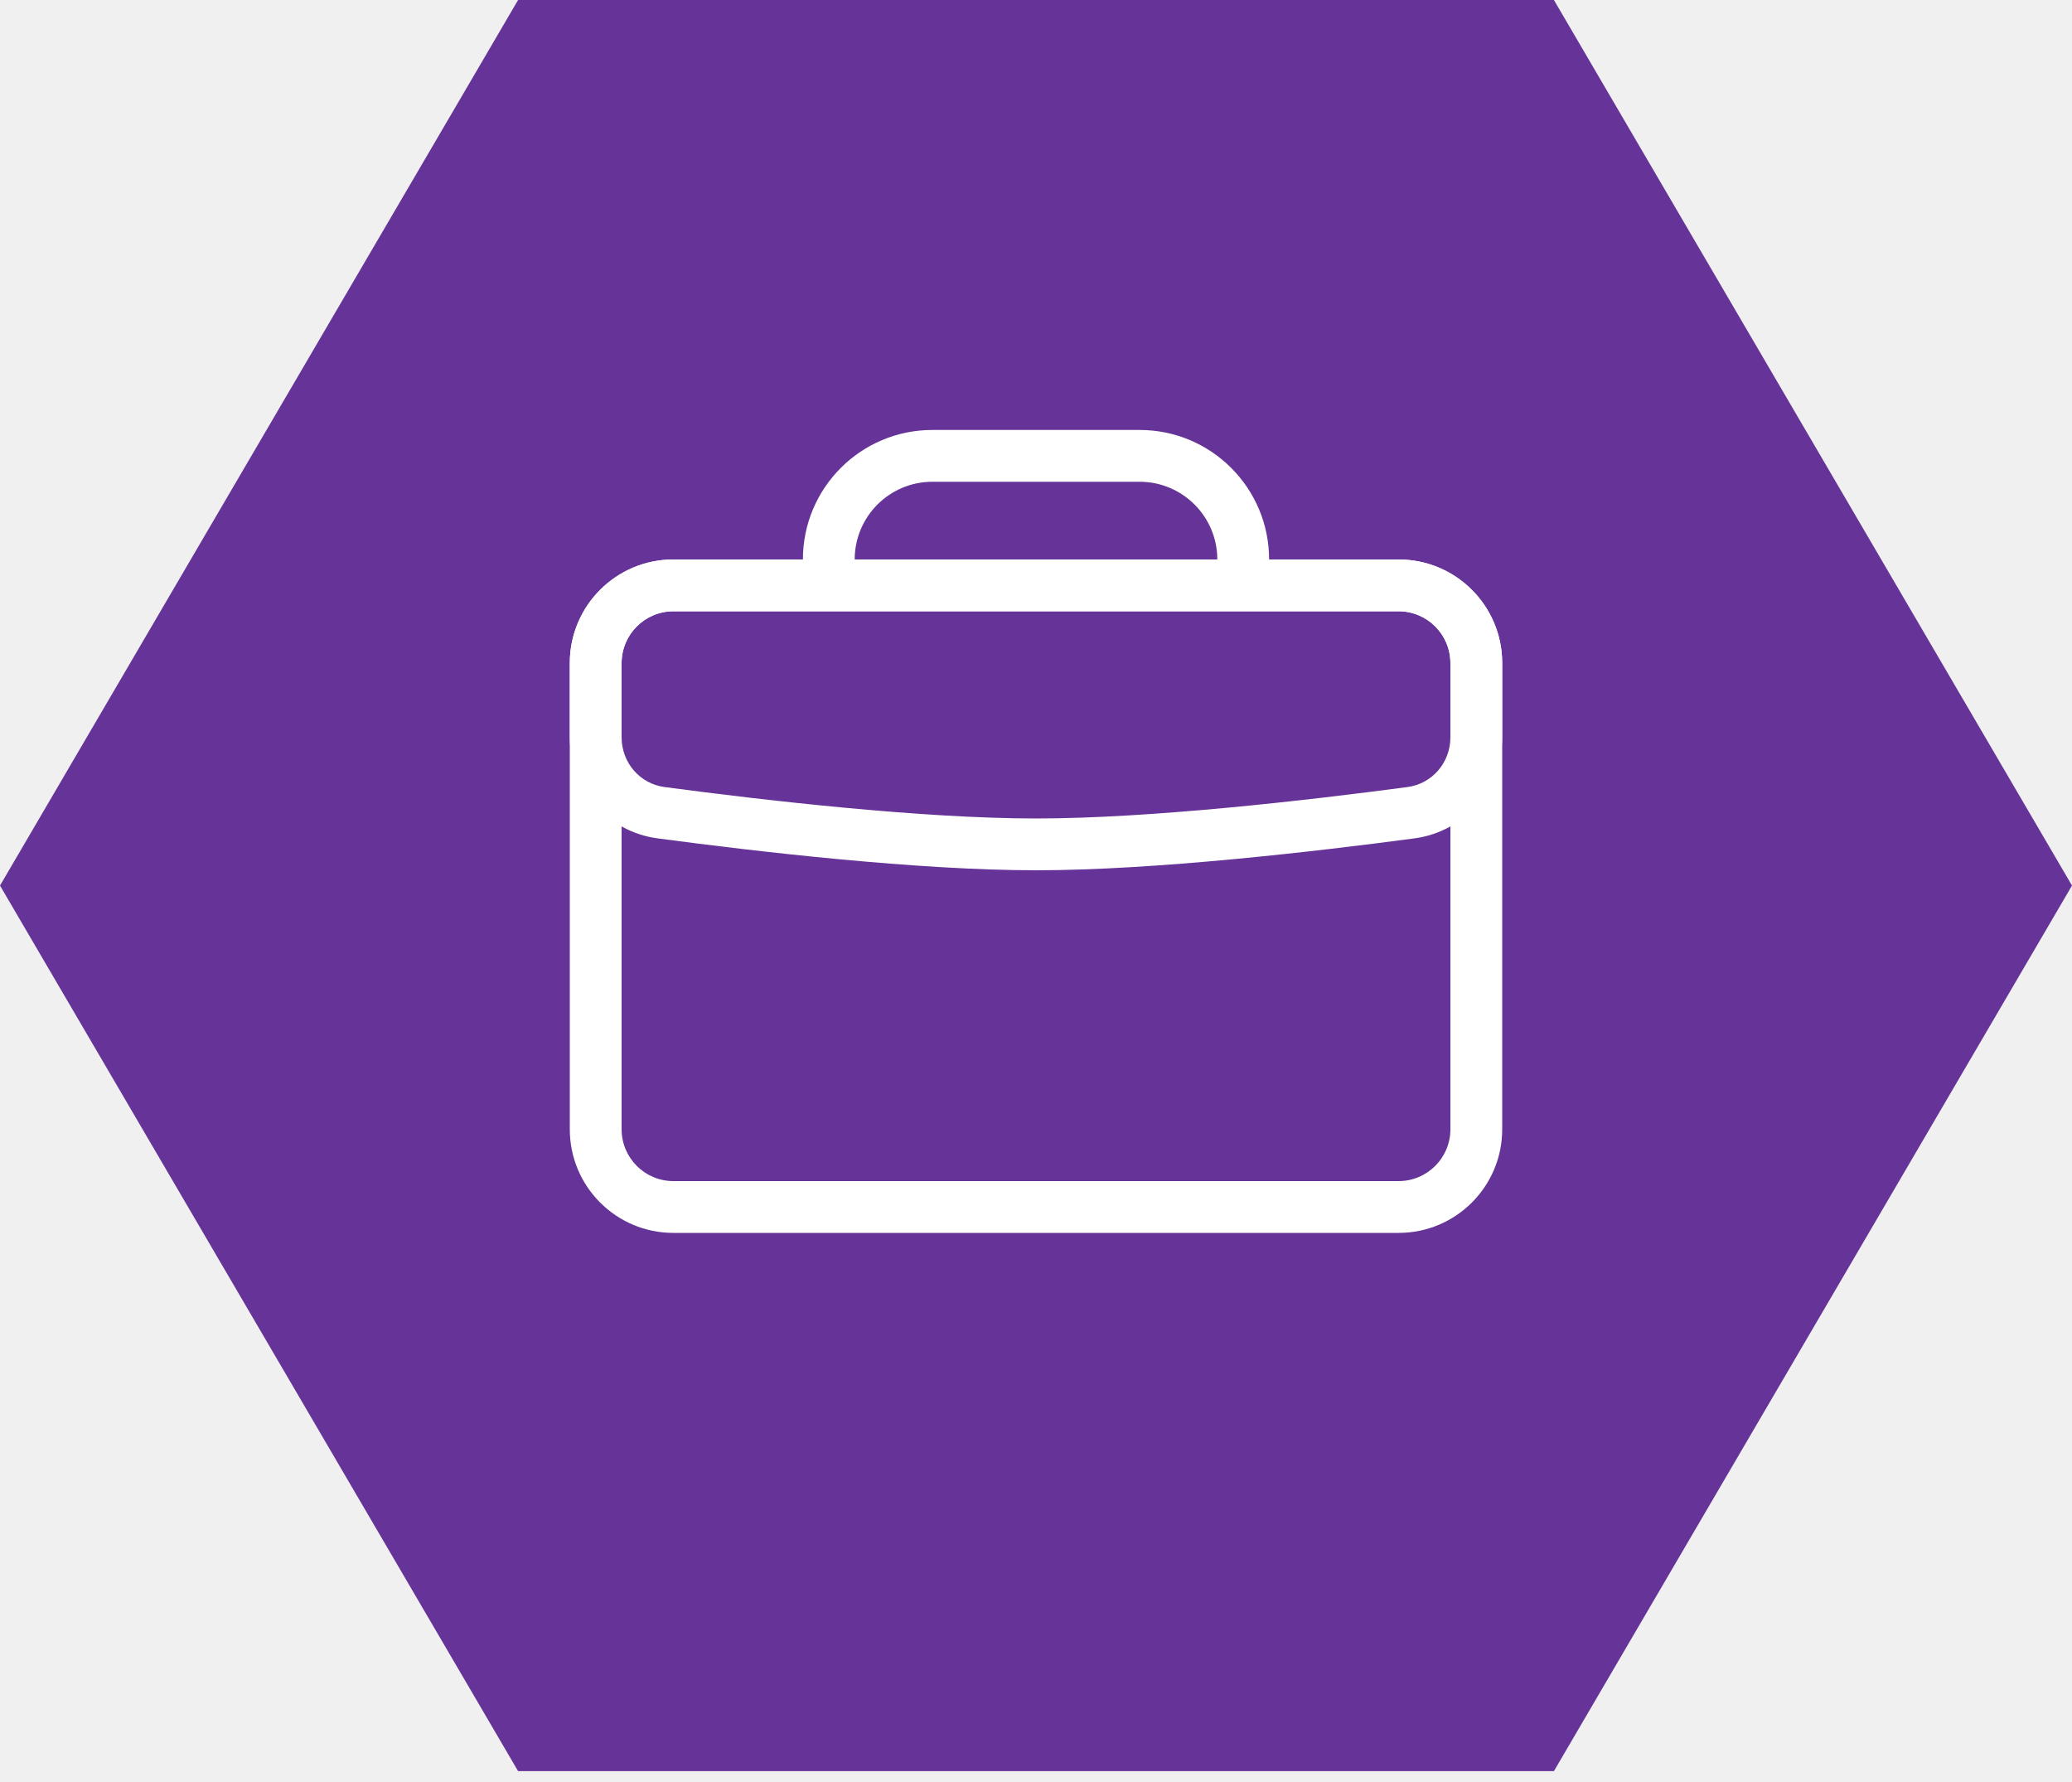
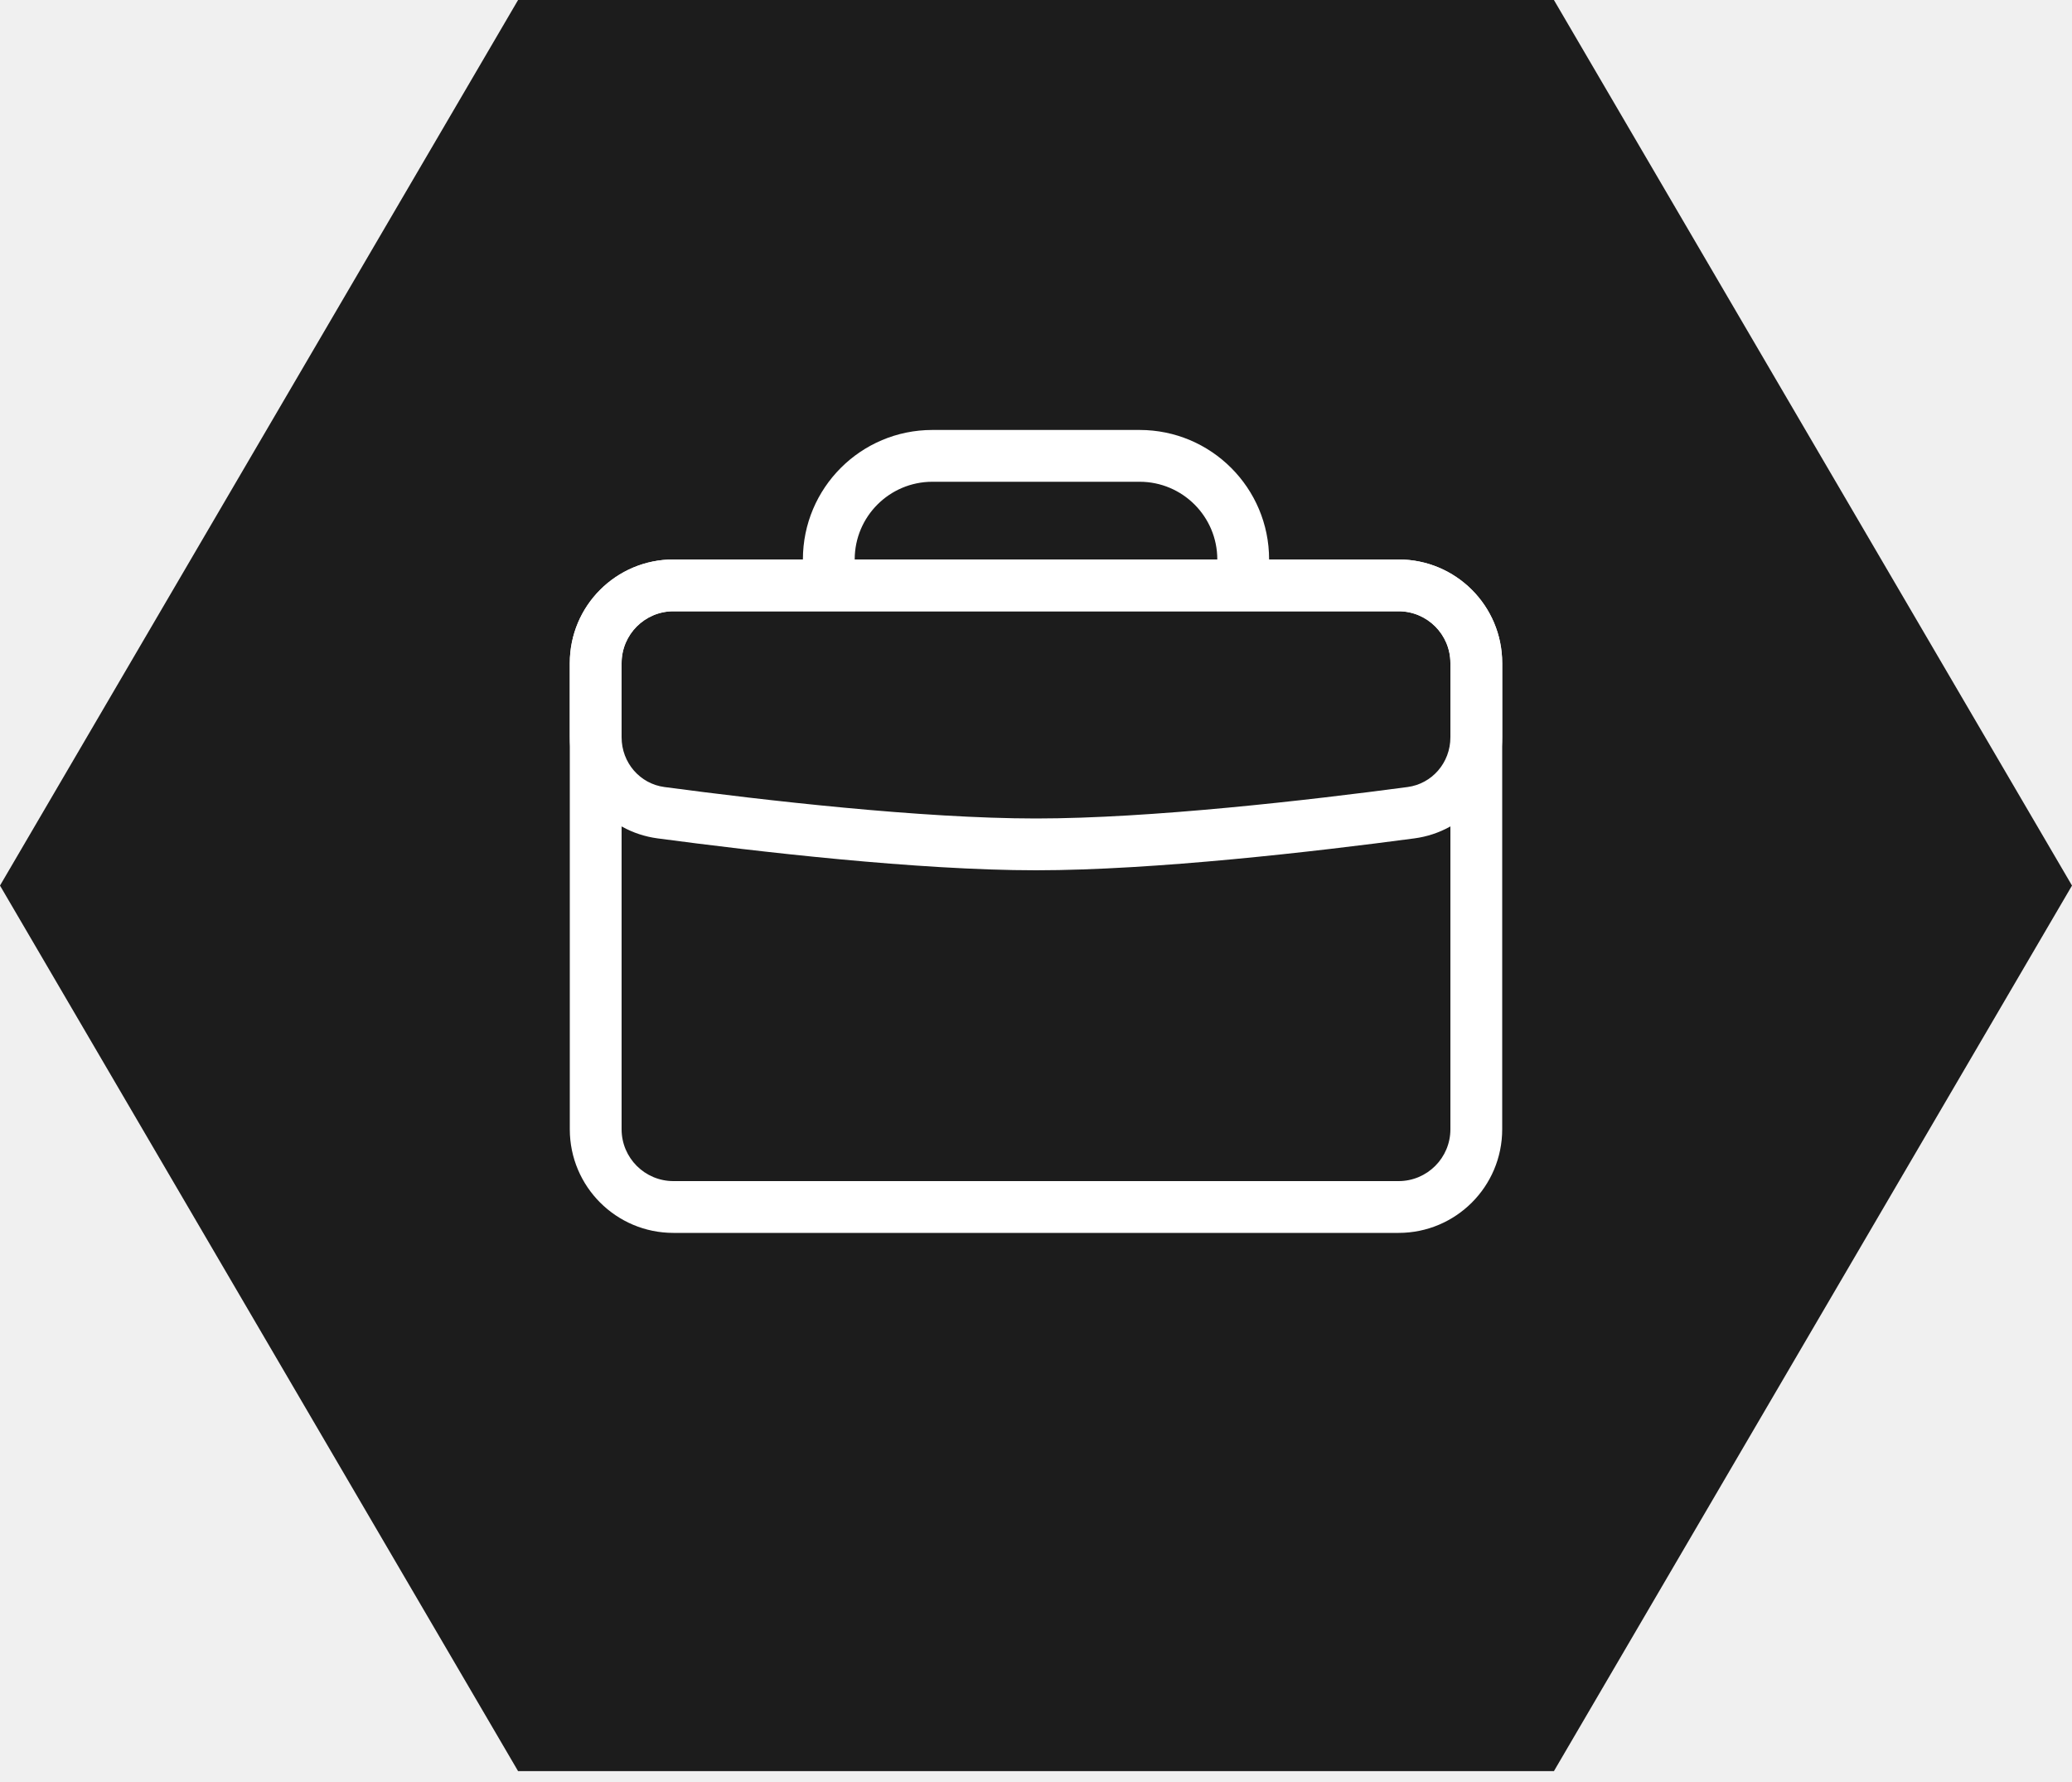
<svg xmlns="http://www.w3.org/2000/svg" width="50" height="43" viewBox="0 0 50 43" fill="none">
-   <path d="M37.498 0L50 21.369L37.498 42.738H12.502L0 21.369L12.502 0H37.498Z" fill="#663399" />
-   <rect width="30" height="30" transform="translate(10 6)" fill="#663399" />
-   <path fill-rule="evenodd" clip-rule="evenodd" d="M33.75 14.75H16.25C15.56 14.75 15 15.31 15 16V27.25C15 27.94 15.56 28.5 16.25 28.5H33.75C34.44 28.5 35 27.94 35 27.25V16C35 15.31 34.44 14.75 33.75 14.75ZM16.25 13.5C14.869 13.5 13.75 14.619 13.75 16V27.25C13.75 28.631 14.869 29.75 16.25 29.75H33.75C35.131 29.75 36.25 28.631 36.25 27.25V16C36.25 14.619 35.131 13.5 33.75 13.5H16.25Z" fill="white" />
-   <path fill-rule="evenodd" clip-rule="evenodd" d="M33.75 14.75H16.25C15.56 14.75 15 15.31 15 16V17.789C15 18.409 15.447 18.913 16.032 18.991C18.409 19.308 22.234 19.75 25 19.75C27.766 19.75 31.591 19.308 33.968 18.991C34.553 18.913 35 18.409 35 17.789V16C35 15.31 34.44 14.75 33.75 14.75ZM16.25 13.5C14.869 13.5 13.75 14.619 13.75 16V17.789C13.75 19.021 14.646 20.067 15.867 20.23C18.244 20.547 22.143 21 25 21C27.857 21 31.756 20.547 34.133 20.23C35.354 20.067 36.25 19.021 36.25 17.789V16C36.25 14.619 35.131 13.5 33.75 13.5H16.25Z" fill="white" />
-   <path fill-rule="evenodd" clip-rule="evenodd" d="M22.5 11.625C21.465 11.625 20.625 12.464 20.625 13.5H19.375C19.375 11.774 20.774 10.375 22.5 10.375H27.5C29.226 10.375 30.625 11.774 30.625 13.5H29.375C29.375 12.464 28.535 11.625 27.5 11.625H22.5Z" fill="white" />
+   <g clip-path="url(#clip0_213_20)">
+     <path d="M37.498 0L50 21.369L37.498 42.738H12.502L0 21.369L12.502 0H37.498Z" fill="#1C1C1C" />
+     <path d="M40 6H10V36H40V6Z" fill="#1C1C1C" />
+     <path fill-rule="evenodd" clip-rule="evenodd" d="M33.75 14.75H16.25C15.56 14.75 15 15.31 15 16V27.25C15 27.94 15.56 28.5 16.25 28.5H33.75C34.44 28.5 35 27.94 35 27.25V16C35 15.31 34.44 14.75 33.75 14.75ZM16.25 13.5C14.869 13.5 13.75 14.619 13.75 16V27.25C13.75 28.631 14.869 29.75 16.25 29.75H33.75C35.131 29.75 36.25 28.631 36.25 27.25V16C36.25 14.619 35.131 13.5 33.75 13.5H16.25Z" fill="white" />
+     <path fill-rule="evenodd" clip-rule="evenodd" d="M33.75 14.75H16.25C15.56 14.75 15 15.31 15 16V17.789C15 18.409 15.447 18.913 16.032 18.991C18.409 19.308 22.234 19.75 25 19.75C27.766 19.75 31.591 19.308 33.968 18.991C34.553 18.913 35 18.409 35 17.789V16C35 15.31 34.44 14.75 33.75 14.75ZM16.25 13.5C14.869 13.5 13.75 14.619 13.75 16V17.789C13.75 19.021 14.646 20.067 15.867 20.23C18.244 20.547 22.143 21 25 21C27.857 21 31.756 20.547 34.133 20.23C35.354 20.067 36.25 19.021 36.25 17.789V16C36.25 14.619 35.131 13.5 33.75 13.5H16.25Z" fill="white" />
+     <path fill-rule="evenodd" clip-rule="evenodd" d="M22.5 11.625C21.465 11.625 20.625 12.464 20.625 13.5H19.375C19.375 11.774 20.774 10.375 22.5 10.375H27.5C29.226 10.375 30.625 11.774 30.625 13.5H29.375C29.375 12.464 28.535 11.625 27.5 11.625H22.5Z" fill="white" />
+   </g>
+   <defs>
+     <clipPath id="clip0_213_20">
+       <rect width="50" height="43" fill="white" />
+     </clipPath>
+   </defs>
</svg>
